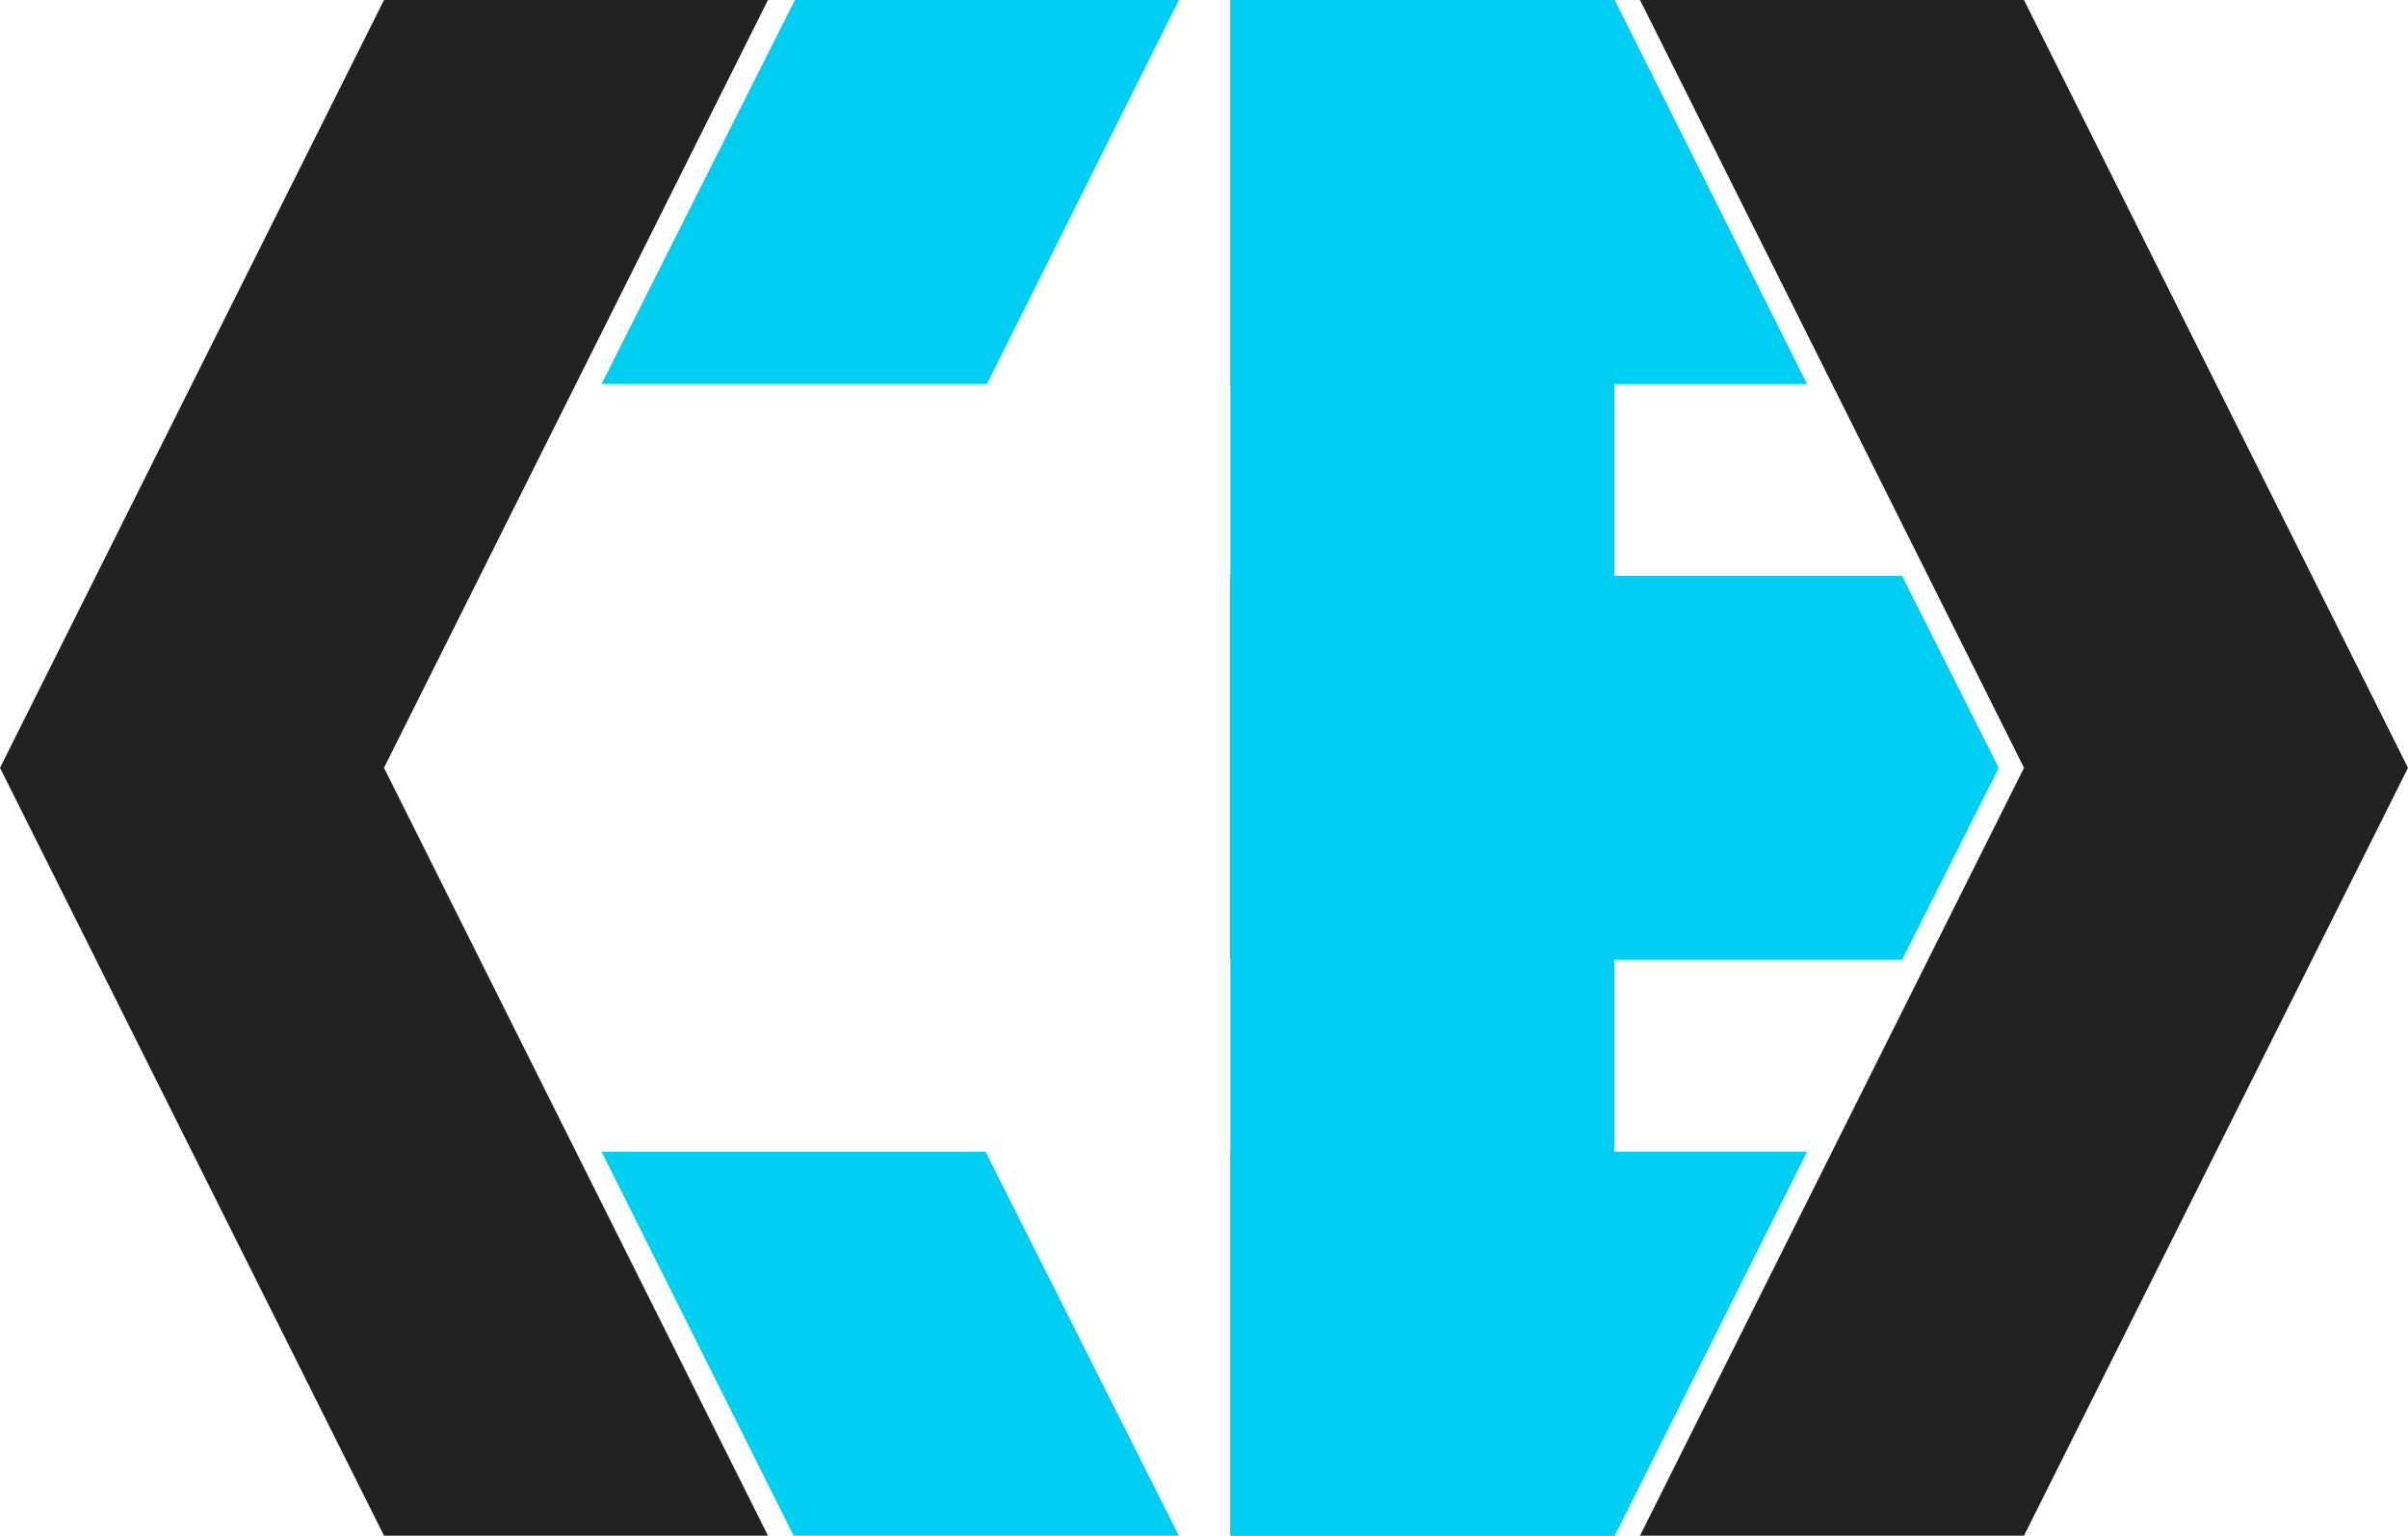
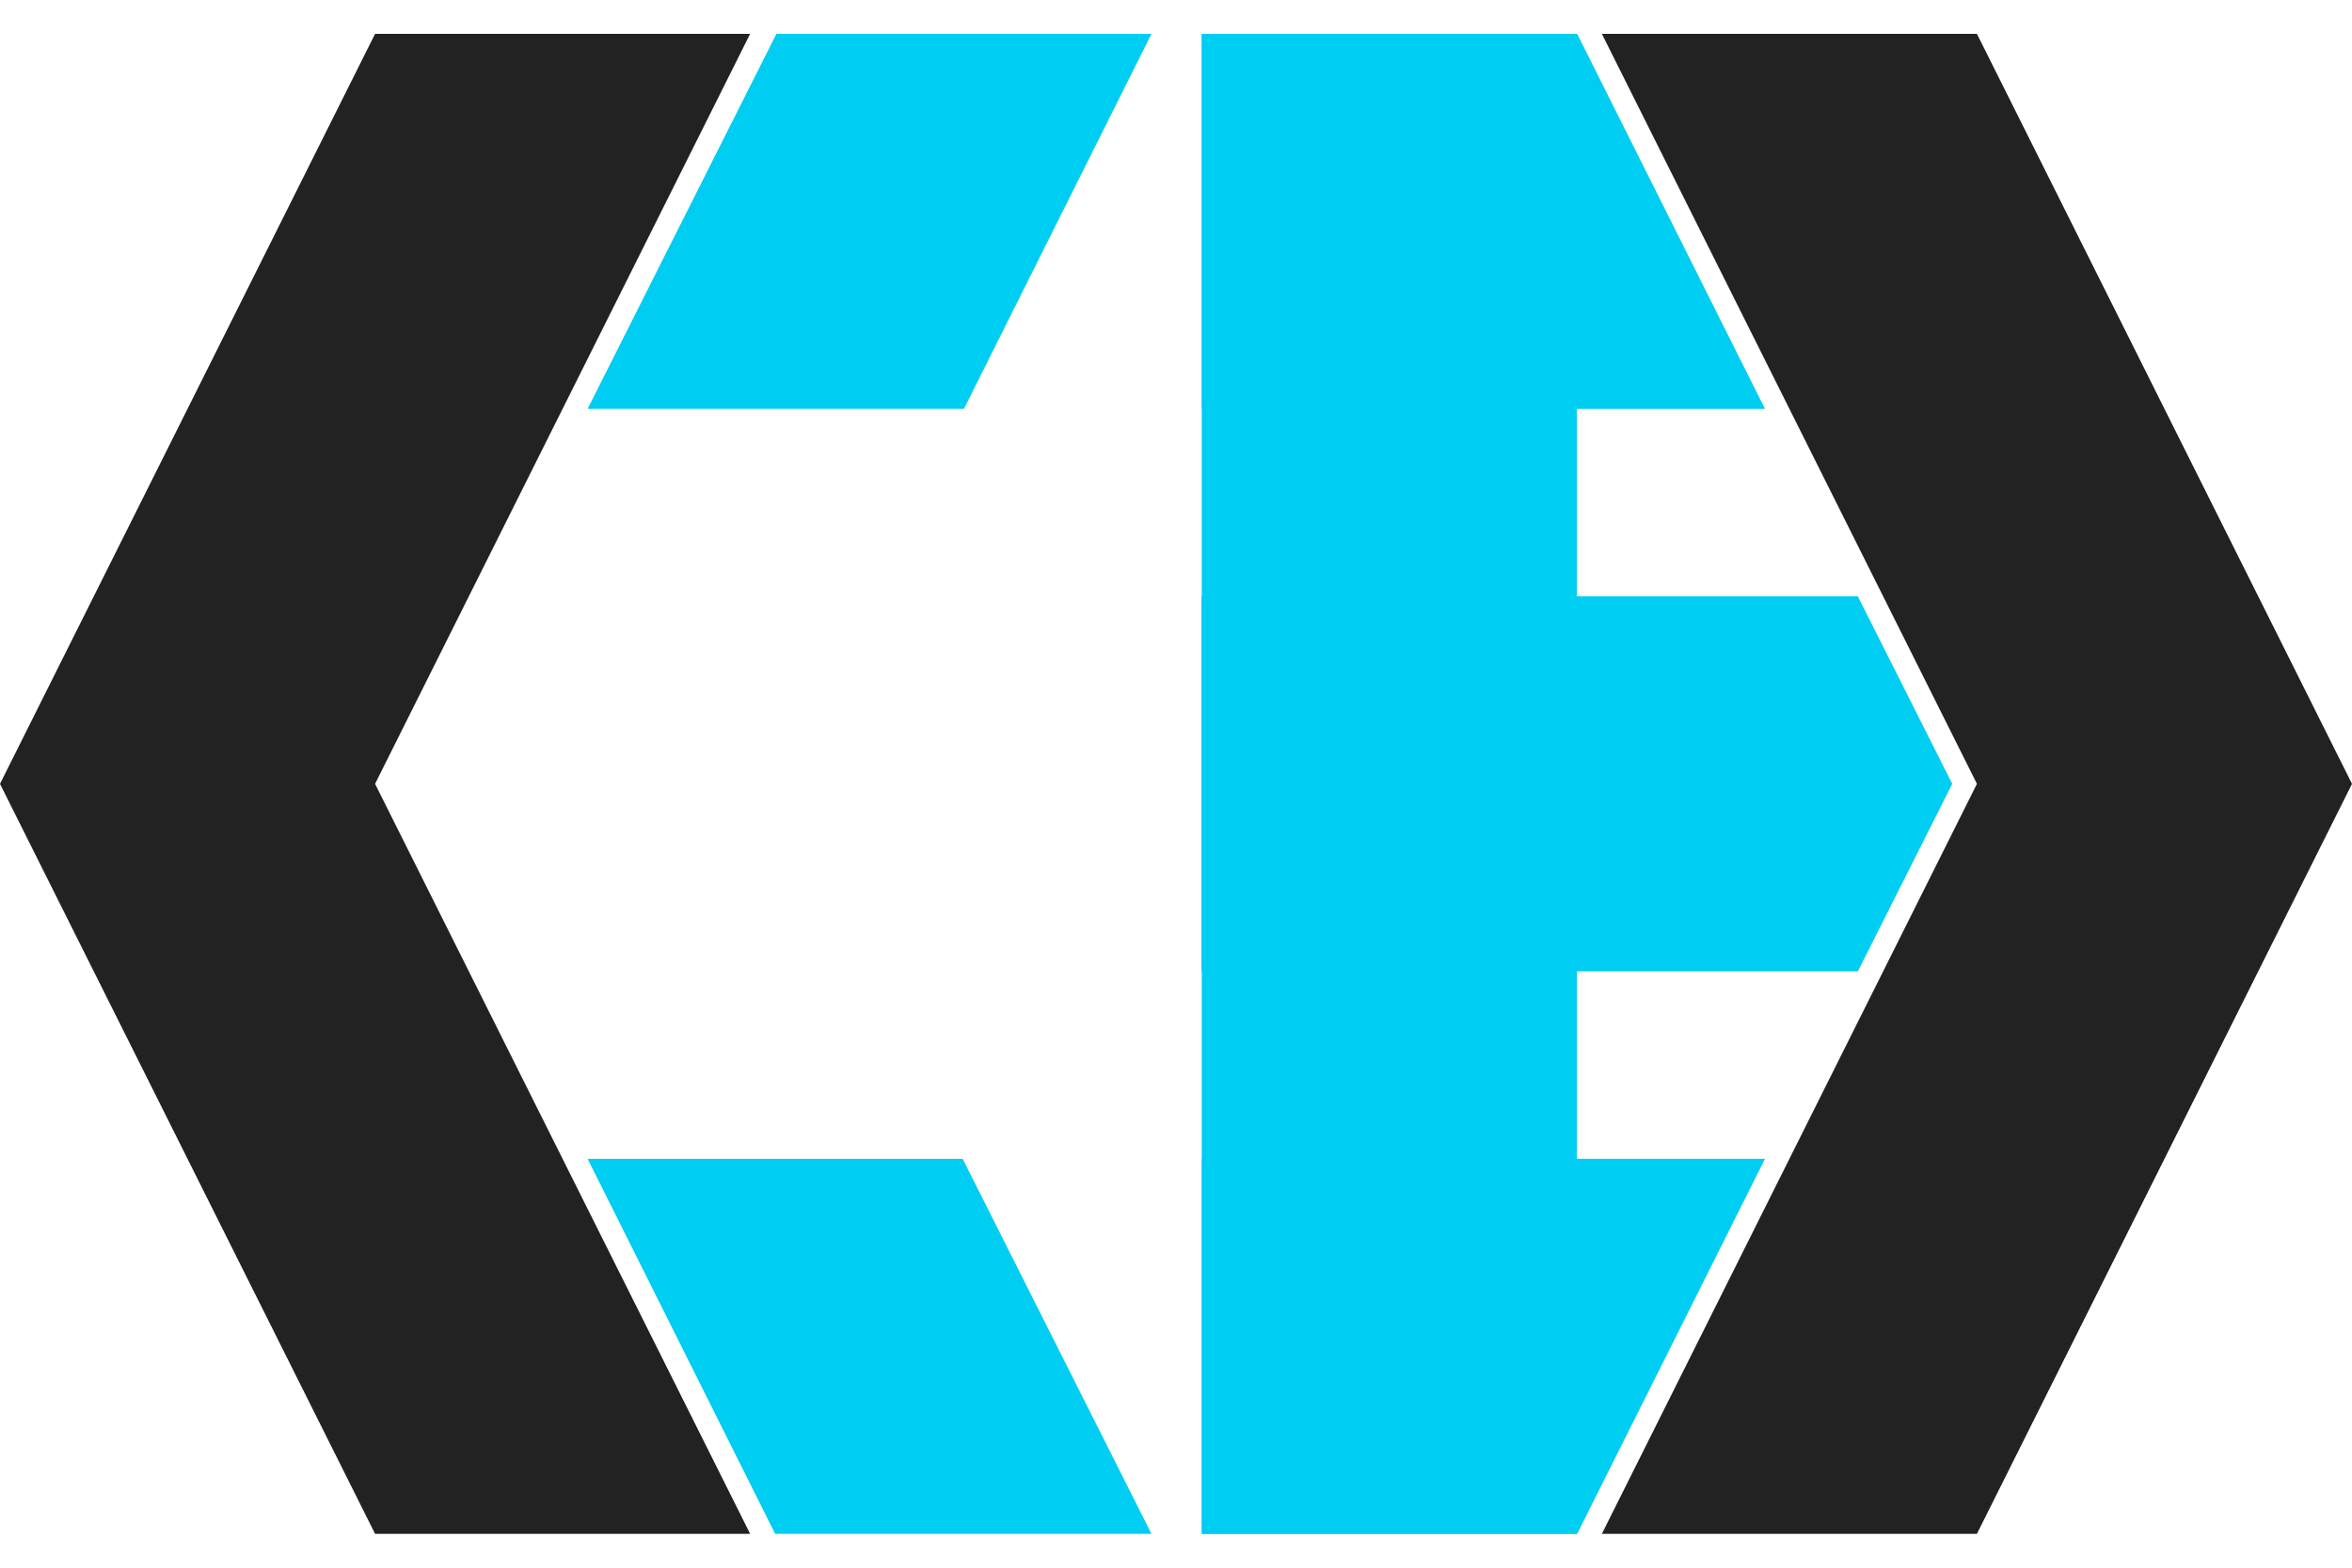
- <svg xmlns="http://www.w3.org/2000/svg" width="4703.13" height="3000" viewBox="0 0 4703.13 3000">
+ <svg xmlns="http://www.w3.org/2000/svg" width="1500" height="1000" viewBox="0 0 4703.13 3000">
  <g transform="translate(-176.935 -1852)">
    <g transform="translate(0 1751)">
      <path d="M62,1700,812,200h750L812,1700l750,1500H812L97.848,1771.7Z" transform="translate(114.935 -99)" fill="#222" />
      <path d="M689.5,200h750l-375,750H312Z" transform="translate(1039.935 -99)" fill="#00cdf2" />
      <path d="M1062,200H312L687,950h752.5Z" transform="translate(1039.935 2151)" fill="#00cdf2" />
    </g>
    <g transform="translate(0 1751)">
      <path d="M62,1700,812,200h750L812,1700l750,1500H812Z" transform="translate(4942.065 3301) rotate(180)" fill="#222" />
      <g transform="translate(944.685 -851)">
        <path d="M386.5,200h750V3200h-750Z" transform="translate(1248.875 752)" fill="#00cdf2" />
        <path d="M274.5,200H1587.011L1775.75,575l-188.739,375H274.5Z" transform="translate(1360.25 1876.997)" fill="#00cdf2" />
        <path d="M912.487,200l375.64,750.092H161.876V200Z" transform="translate(1473.499 752)" fill="#00cdf2" />
        <path d="M912.487,950.092,1288.126,200H161.876V950.092Z" transform="translate(1473.499 3001.908)" fill="#00cdf2" />
      </g>
    </g>
  </g>
</svg>
